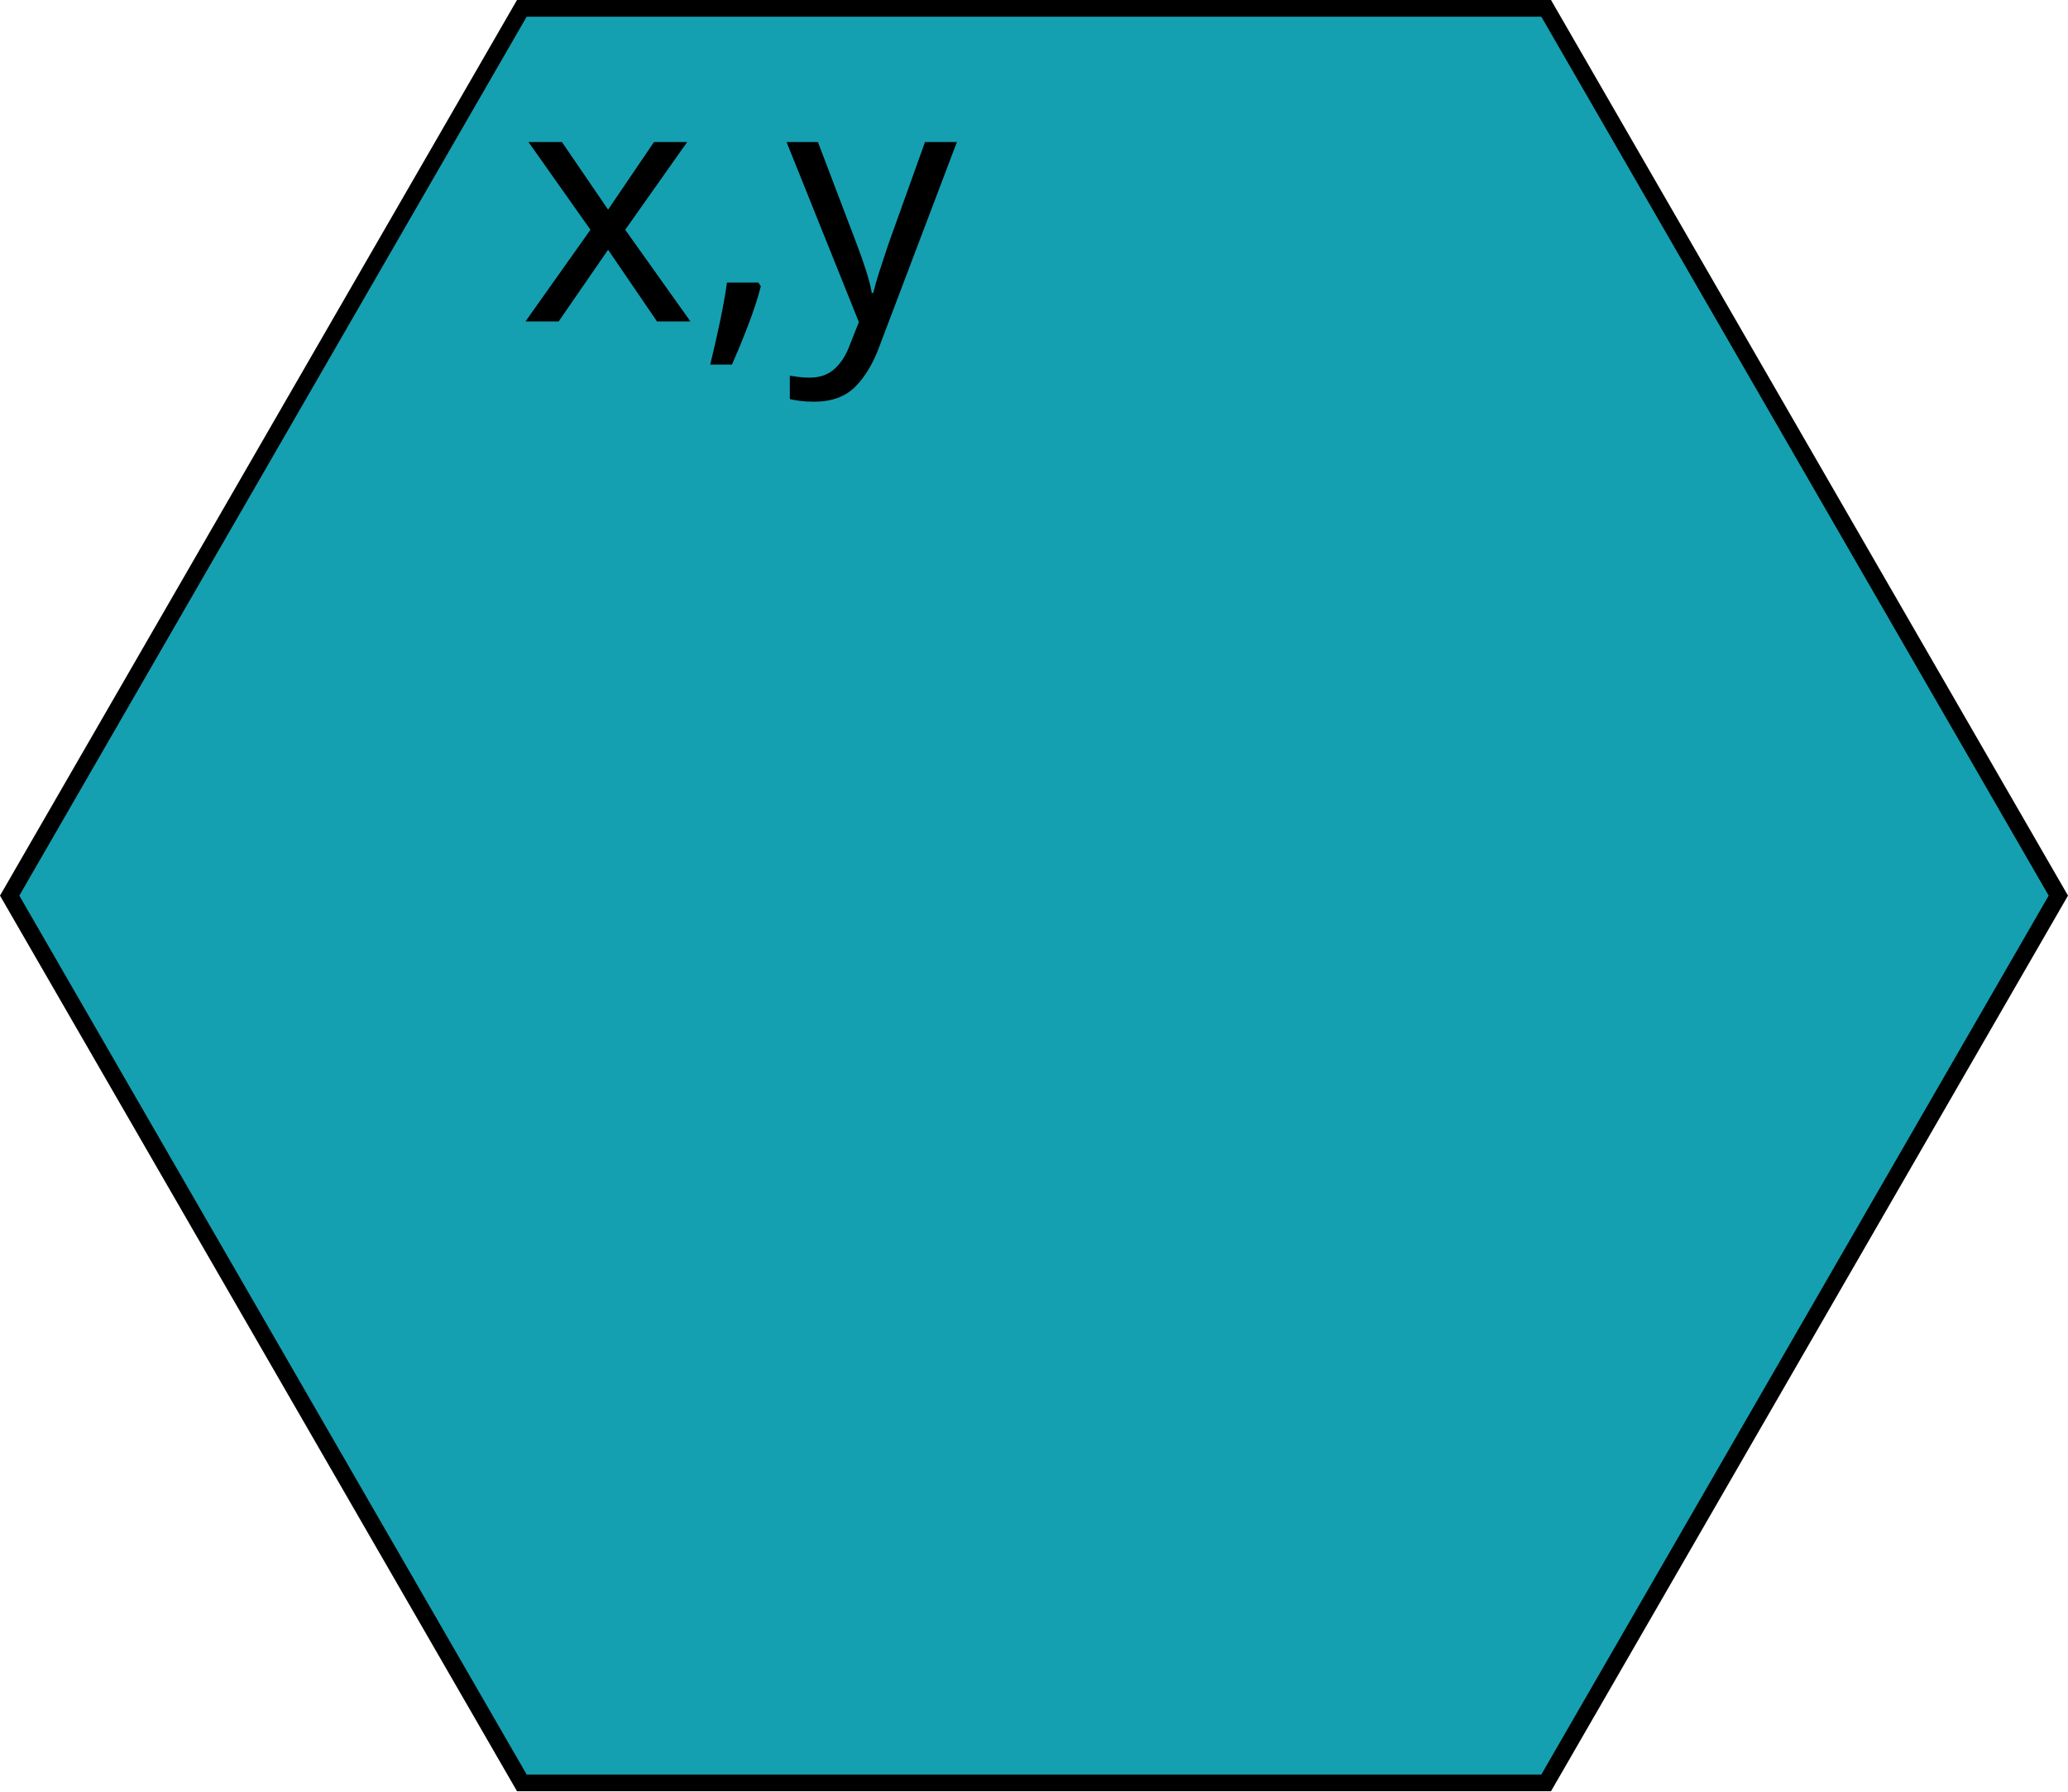
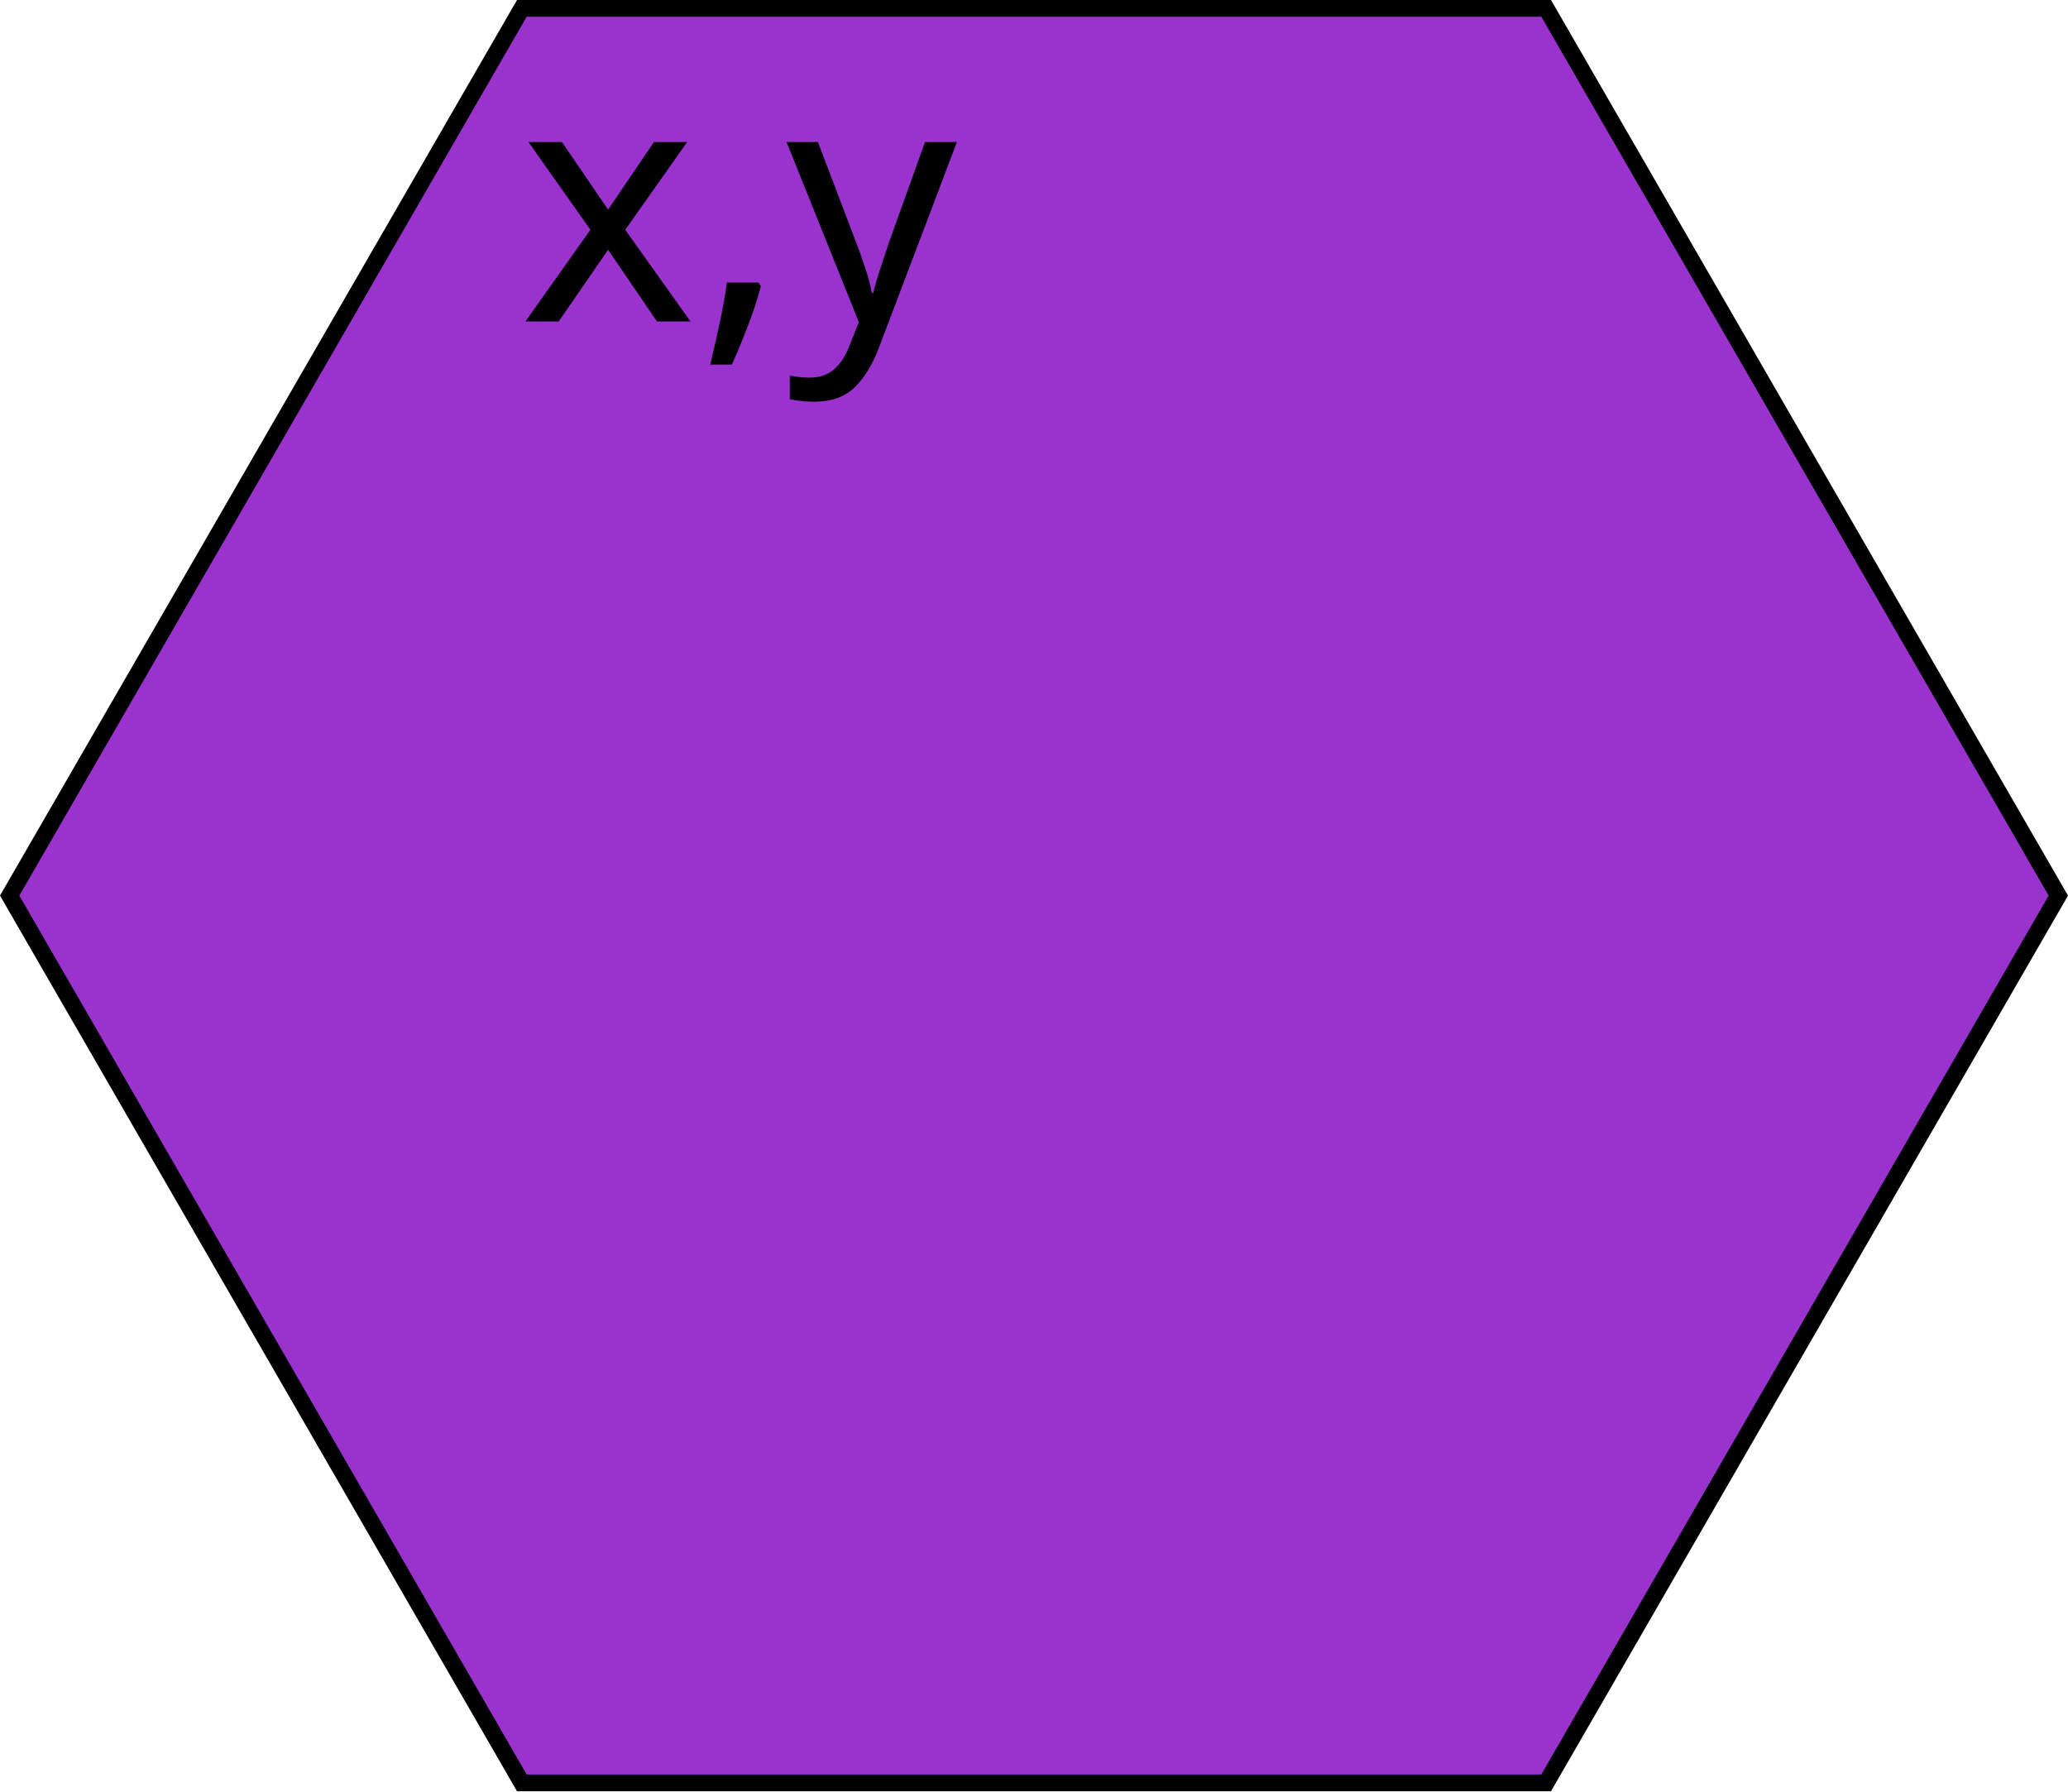
<svg xmlns="http://www.w3.org/2000/svg" width="69.759mm" height="60.413mm" viewBox="0 0 247.177 214.062" id="svg2" version="1.1">
  <defs id="defs4" />
  <g id="layer1" transform="translate(-22.19318,-27.36171)">
-     <path style="fill:#15a0b1;fill-opacity:1;stroke:#000000;stroke-width:2;stroke-miterlimit:4;stroke-dasharray:none;stroke-dashoffset:0;stroke-opacity:1" id="path4138" d="m 268.216,134.393 -61.217,106.031 -122.434,0 -61.217,-106.031 61.217,-106.031 122.434,0 z" />
+     <path style="fill:#9a32cd;fill-opacity:1;stroke:#000000;stroke-width:2;stroke-miterlimit:4;stroke-dasharray:none;stroke-dashoffset:0;stroke-opacity:1" id="path4138" d="m 268.216,134.393 -61.217,106.031 -122.434,0 -61.217,-106.031 61.217,-106.031 122.434,0 z" />
    <text xml:space="preserve" style="font-style:normal;font-weight:normal;font-size:40px;line-height:125%;font-family:sans-serif;letter-spacing:0px;word-spacing:0px;fill:#000000;fill-opacity:1;stroke:none;stroke-width:1px;stroke-linecap:butt;stroke-linejoin:miter;stroke-opacity:1" x="84.28" y="65.773" id="text4140">
      <tspan id="tspan4142" x="84.28" y="65.773">x,y</tspan>
    </text>
  </g>
</svg>
